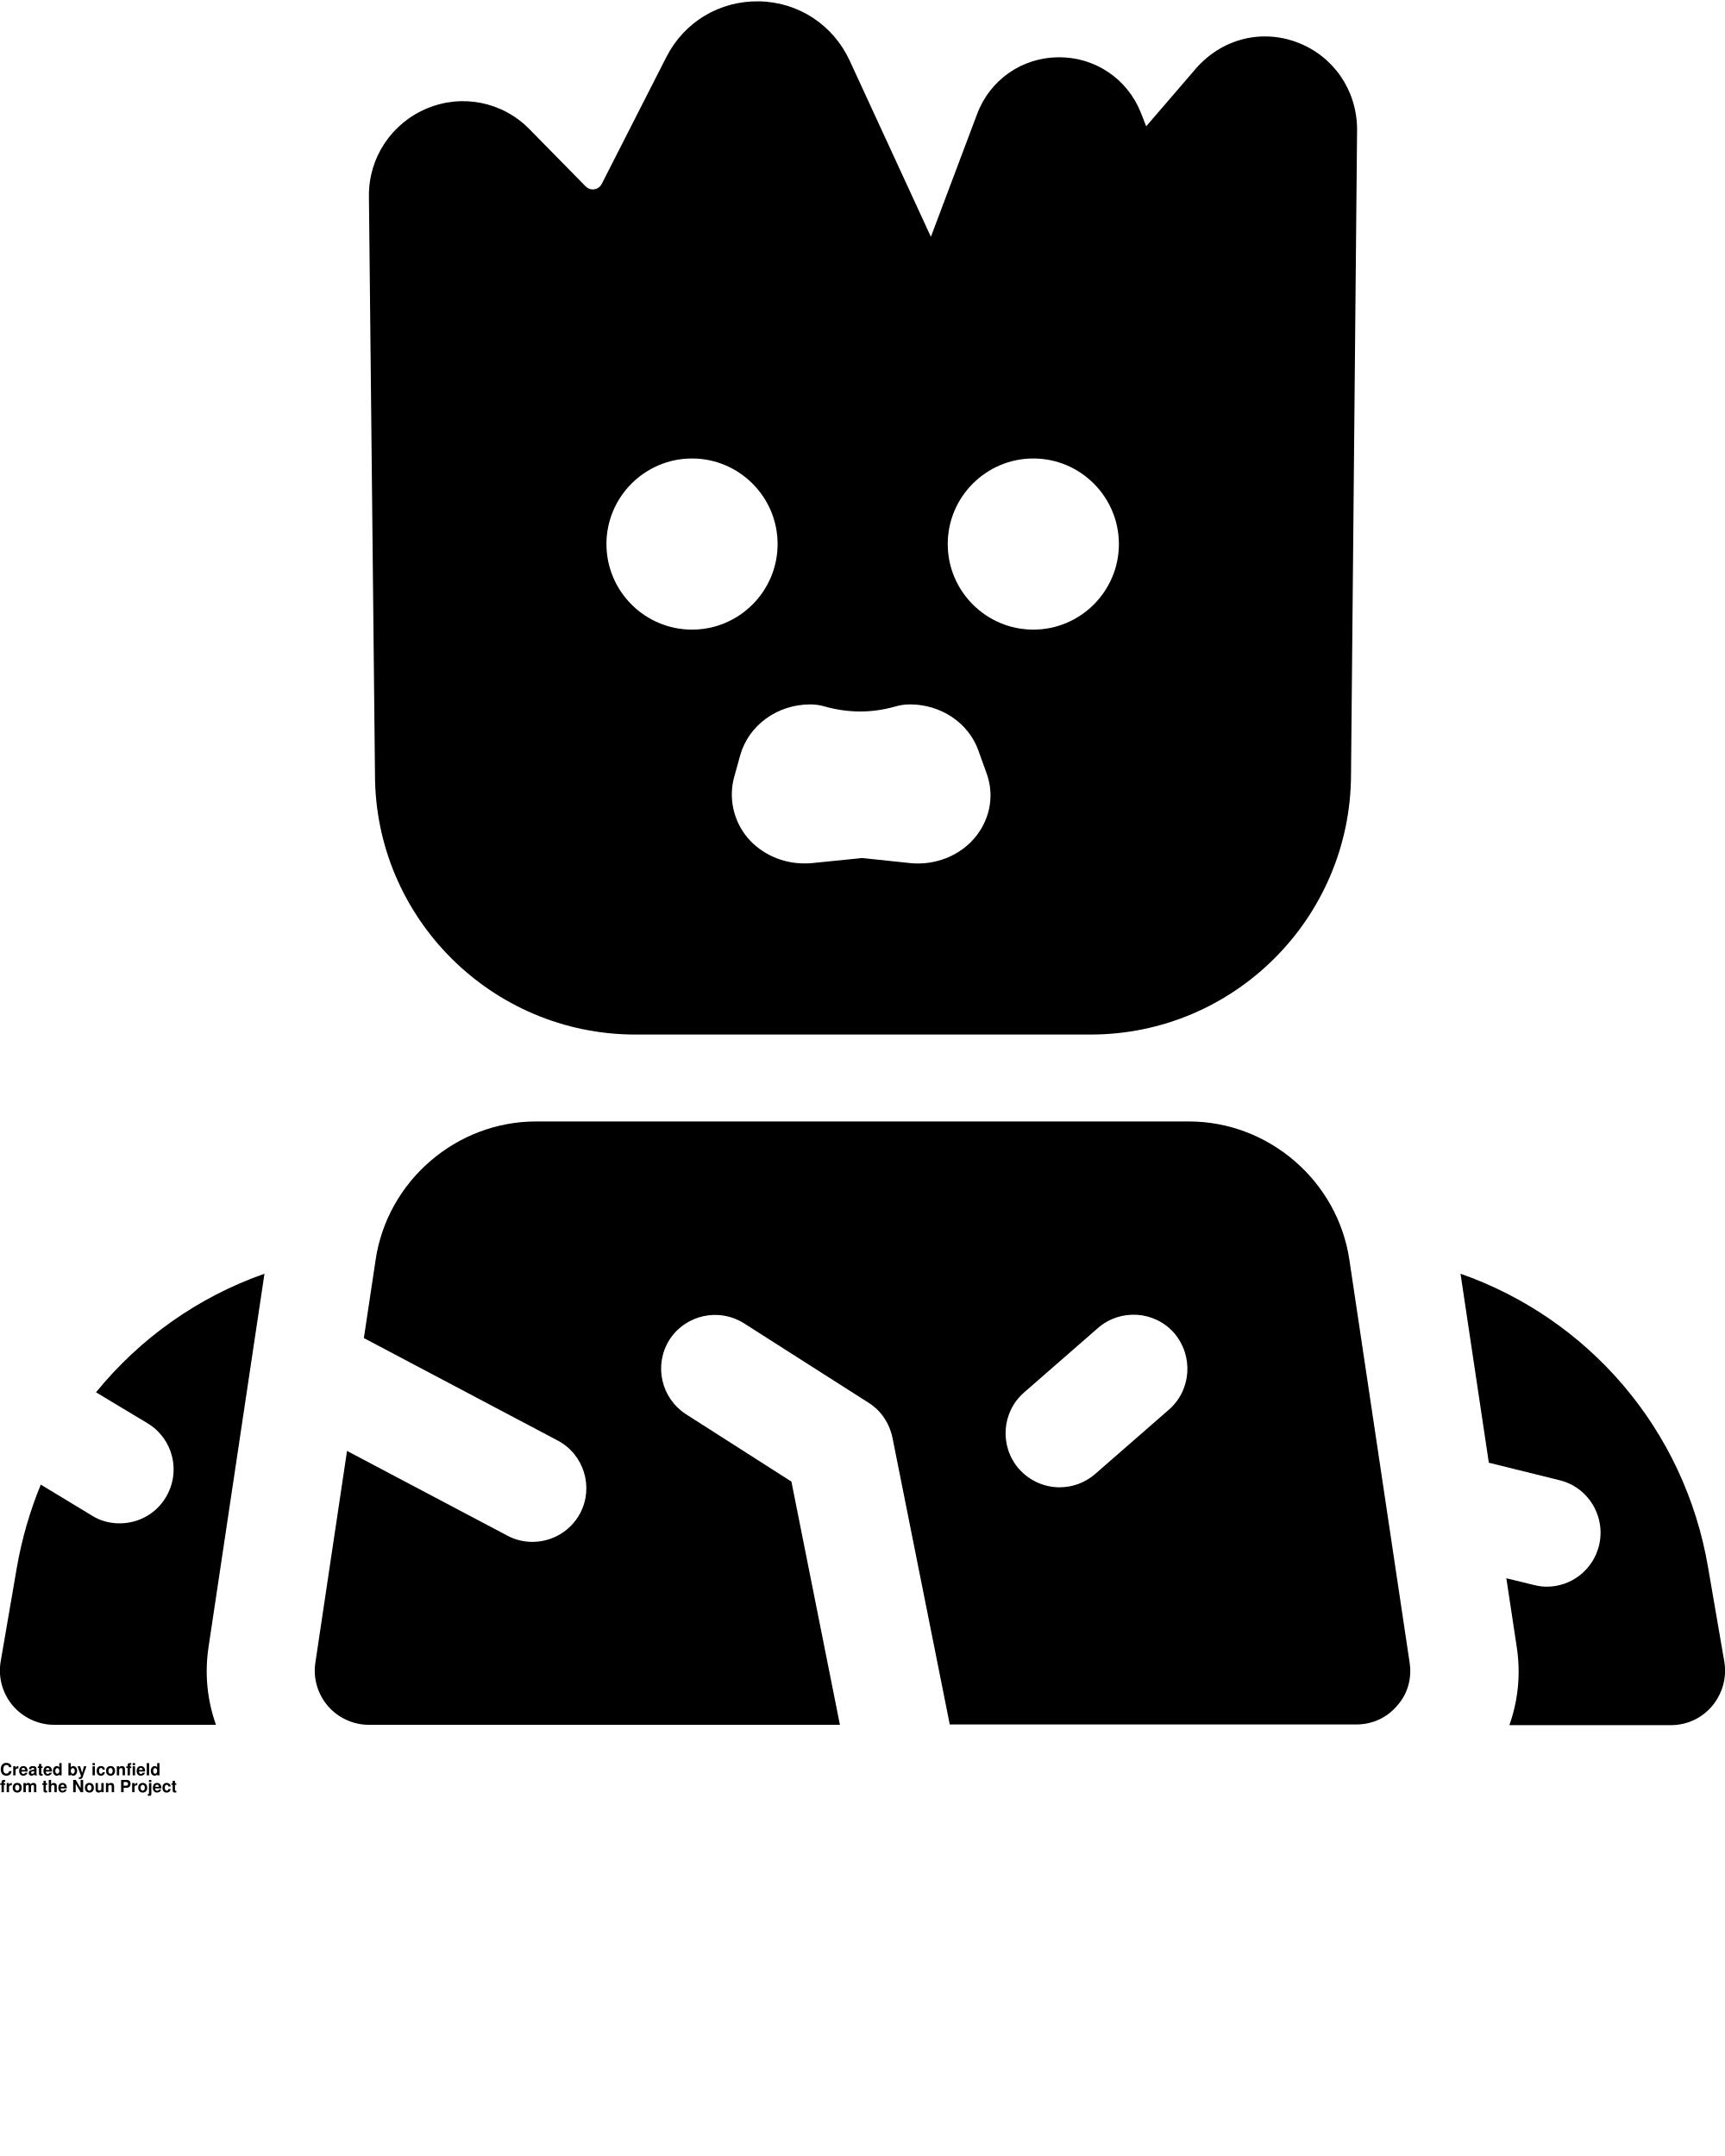
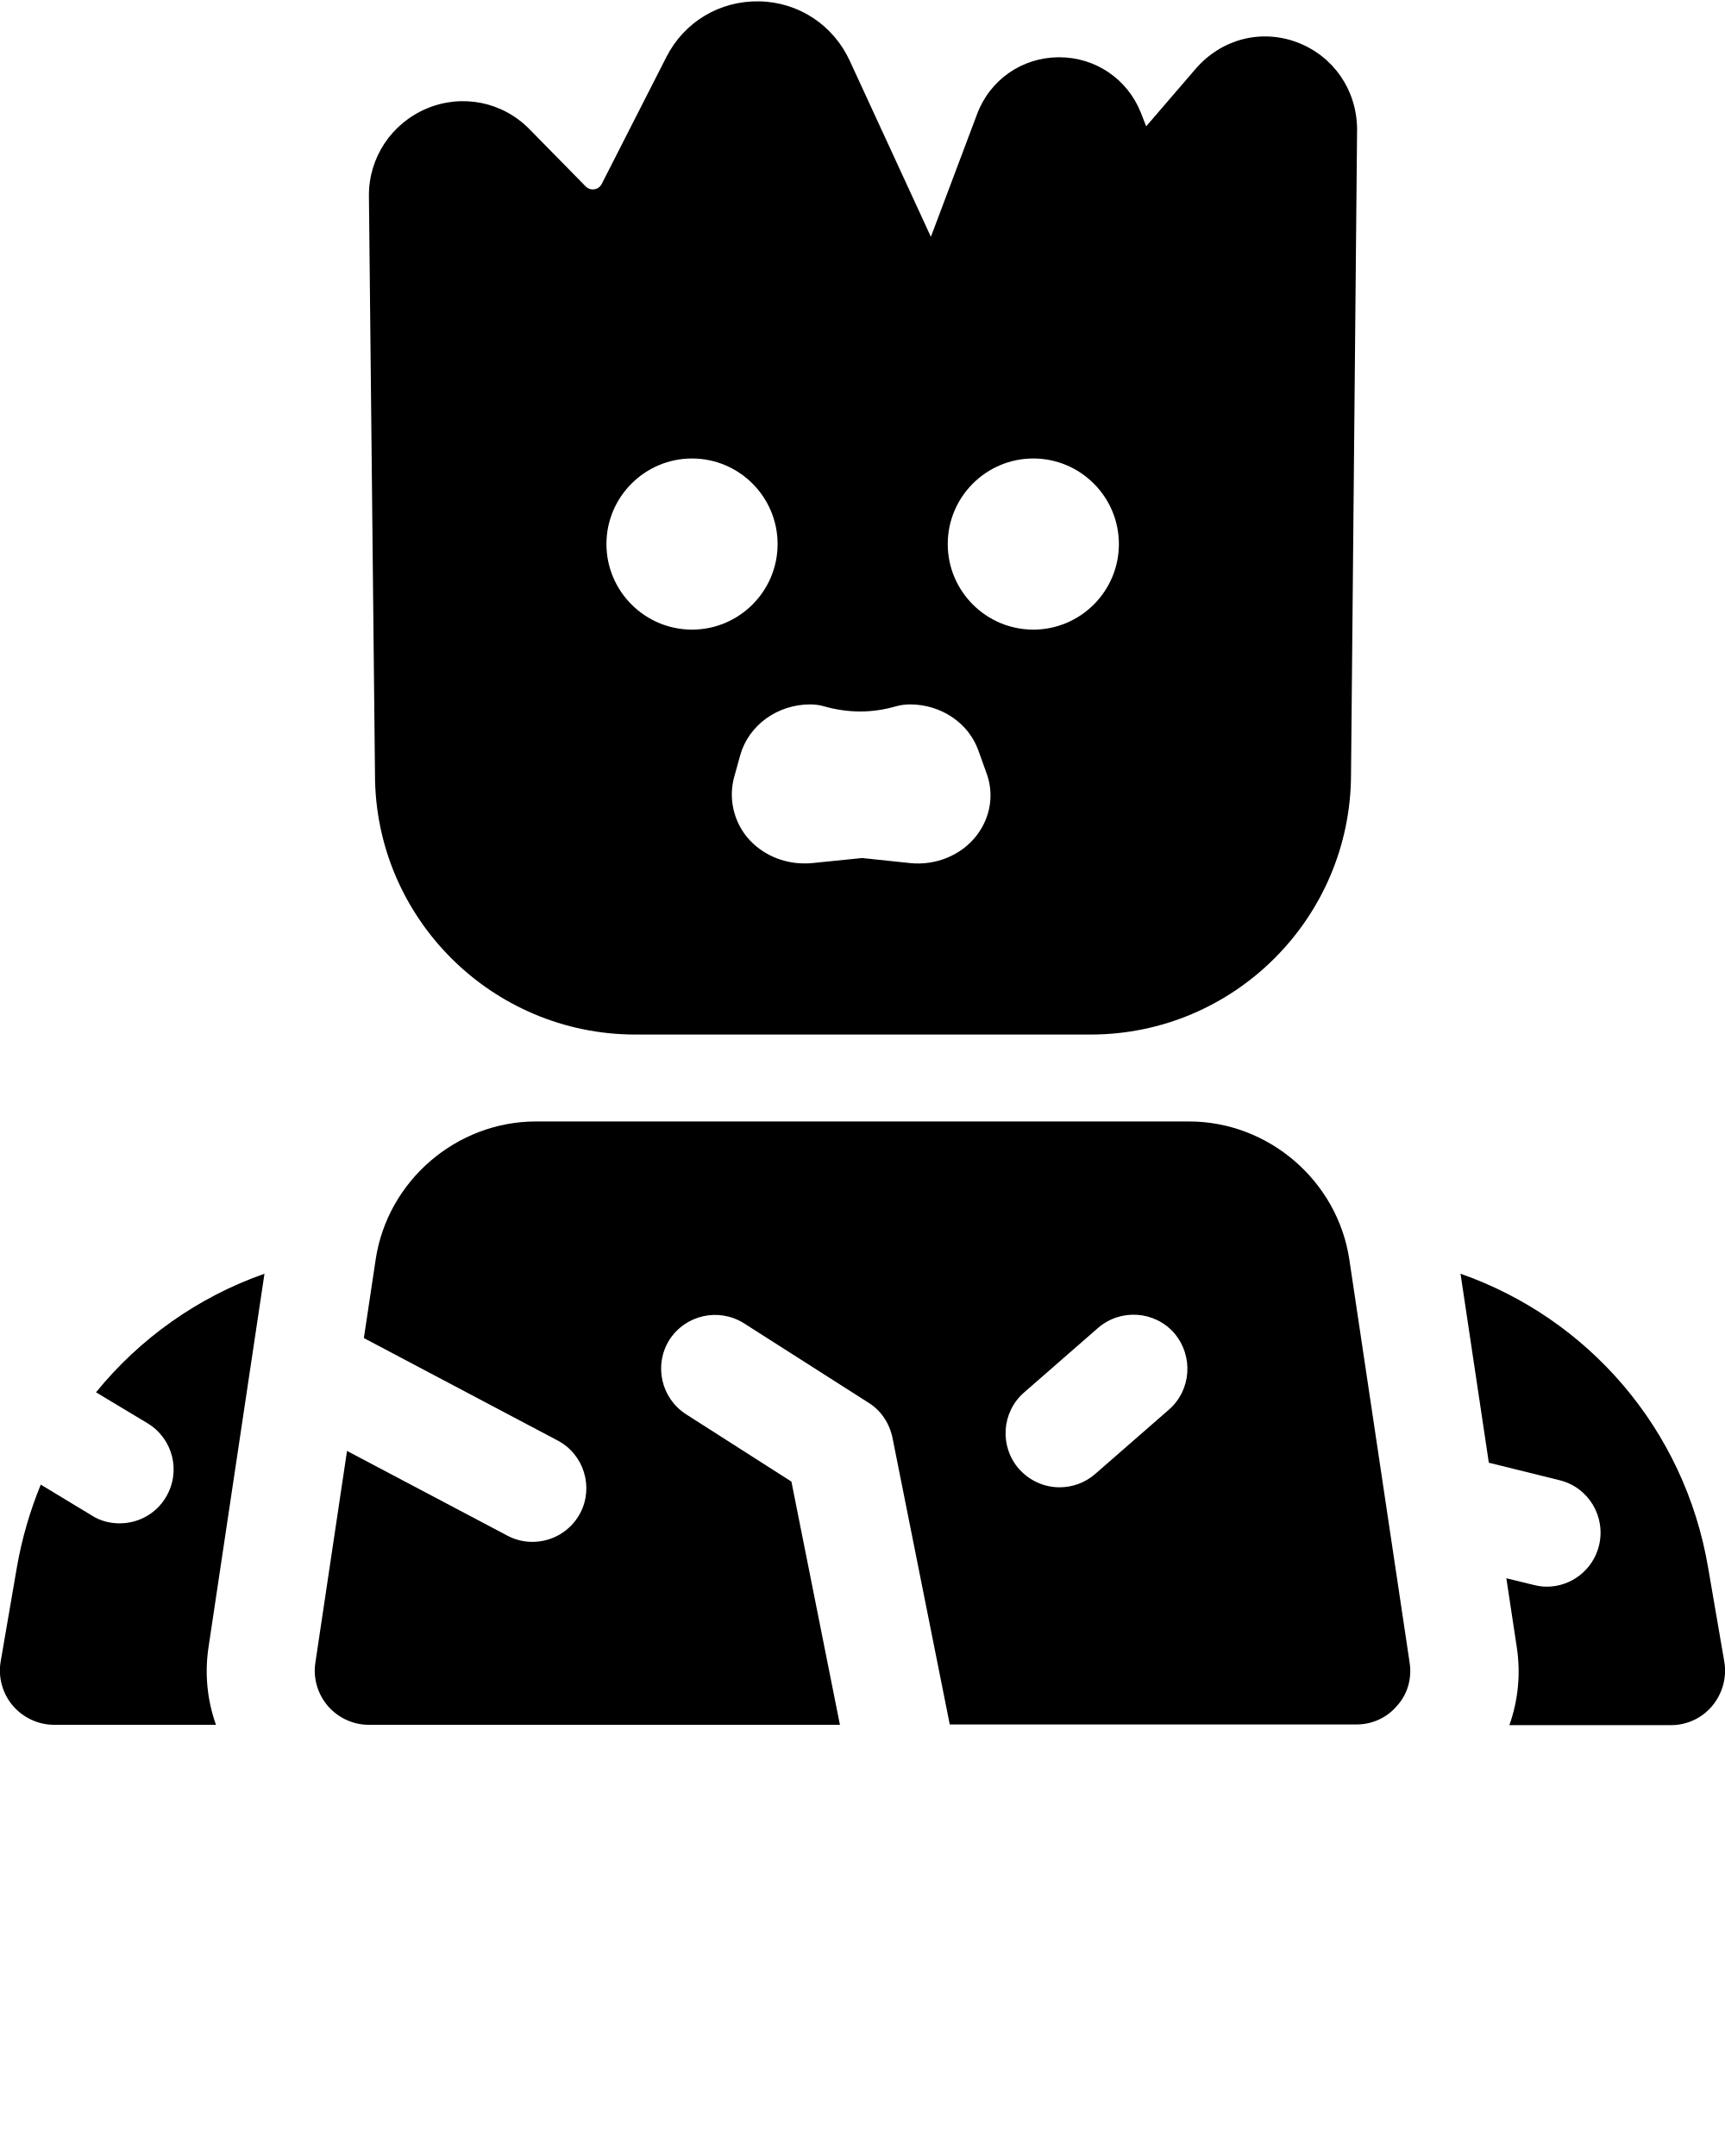
<svg xmlns="http://www.w3.org/2000/svg" version="1.1" x="0px" y="0px" viewBox="0 0 512 640" style="enable-background:new 0 0 512 512;" xml:space="preserve">
  <g>
    <path d="M385.1,12.6c-10.8-4.1-22.5-1-30.1,7.7l-14.8,17.2l-1.6-4.1c-4-10-13.5-16.4-24.2-16.4c-0.1,0-0.2,0-0.3,0   c-10.8,0.1-20.3,6.7-24.1,16.9l-13.7,36.4L252.2,18C247.3,7.4,237,0.6,225.3,0.4c-11.7-0.2-22.2,6.1-27.5,16.5l-19.2,37.7   c-0.6,1.1-1.5,1.5-2.2,1.6c-0.7,0.1-1.7,0-2.6-0.9l-16.6-16.9c-8-8.2-20-10.6-30.5-6.2c-10.5,4.4-17.3,14.6-17.2,26l1.8,171.7   c0,42.6,34.7,77.2,77.3,77.2h135.1c42.6,0,77.2-34.6,77.3-77.2l1.8-191.6C402.7,26.7,395.8,16.7,385.1,12.6z M180,161.5   c0-14,11.4-25.4,25.4-25.4s25.4,11.4,25.4,25.4s-11.4,25.4-25.4,25.4S180,175.5,180,161.5z M289.8,248.1   c-4.5,5.8-12.1,8.9-19.7,8.1l-14.2-1.5l-14.8,1.5c-0.8,0.1-1.6,0.1-2.4,0.1c-6.5,0-12.7-2.8-16.8-7.6c-4.2-5-5.7-11.8-4-18l1.8-6.5   c2.5-8.9,11-15.1,20.8-15.1c1.4,0,2.9,0.2,4.2,0.6c7.2,2,14.1,2,21.1,0c1.4-0.4,2.8-0.6,4.3-0.6c9.2,0,17.4,5.5,20.3,13.7l2.3,6.4   C295.2,235.7,294,242.7,289.8,248.1z M306.7,186.9c-14,0-25.4-11.4-25.4-25.4s11.4-25.4,25.4-25.4s25.4,11.4,25.4,25.4   S320.7,186.9,306.7,186.9z" />
    <path d="M418.4,493.6l-17.9-119.7c-3.5-23.4-24-41-47.6-41H159.1c-23.6,0-44.1,17.6-47.6,41l-3.5,23.3l57.5,30.4   c7.8,4.1,10.8,13.8,6.7,21.6c-2.9,5.4-8.4,8.5-14.2,8.5c-2.5,0-5.1-0.6-7.5-1.9L103,430.7l-9.4,62.9c-0.7,4.6,0.7,9.3,3.7,12.8   c3,3.5,7.5,5.6,12.1,5.6h139.9l-14.4-72.2l-31.3-20c-7.4-4.8-9.6-14.6-4.9-22.1c4.8-7.4,14.6-9.6,22.1-4.9l37,23.6   c3.7,2.3,6.2,6.1,7.1,10.4l17,85.1h120.7c4.7,0,9.1-2,12.1-5.6C417.8,502.9,419.1,498.2,418.4,493.6z M347,418.4l-22,19.2   c-3,2.6-6.8,3.9-10.5,3.9c-4.5,0-8.9-1.9-12.1-5.5c-5.8-6.7-5.1-16.8,1.5-22.6l22-19.2c6.7-5.8,16.8-5.1,22.6,1.5   C354.3,402.5,353.6,412.6,347,418.4z" />
    <path d="M511.8,493.3l-4.8-27.9c-7-41.4-35.8-74.1-73.5-87.3l8.4,56.1l21,5.2c8.6,2.1,13.8,10.8,11.7,19.4   c-1.8,7.3-8.3,12.2-15.5,12.2c-1.3,0-2.6-0.2-3.8-0.5l-8.2-2l3.1,20.5c1.2,7.9,0.4,15.8-2.2,23.1H496c4.7,0,9.2-2.1,12.2-5.7   S512.6,498,511.8,493.3z" />
    <path d="M61.9,488.9l16.6-110.8c-19.7,6.9-37,19.2-50,35.2l15.3,9.2c7.6,4.6,10,14.4,5.4,22c-3,5-8.3,7.7-13.7,7.7   c-2.8,0-5.7-0.7-8.2-2.3l-15.2-9.2c-3.2,7.8-5.6,16-7.1,24.6l-4.8,27.9c-0.8,4.6,0.5,9.4,3.5,13S11.3,512,16,512h48.1   C61.5,504.7,60.7,496.8,61.9,488.9z" />
  </g>
-   <text x="0" y="527" fill="#000000" font-size="5px" font-weight="bold" font-family="'Helvetica Neue', Helvetica, Arial-Unicode, Arial, Sans-serif">Created by iconfield</text>
-   <text x="0" y="532" fill="#000000" font-size="5px" font-weight="bold" font-family="'Helvetica Neue', Helvetica, Arial-Unicode, Arial, Sans-serif">from the Noun Project</text>
</svg>
